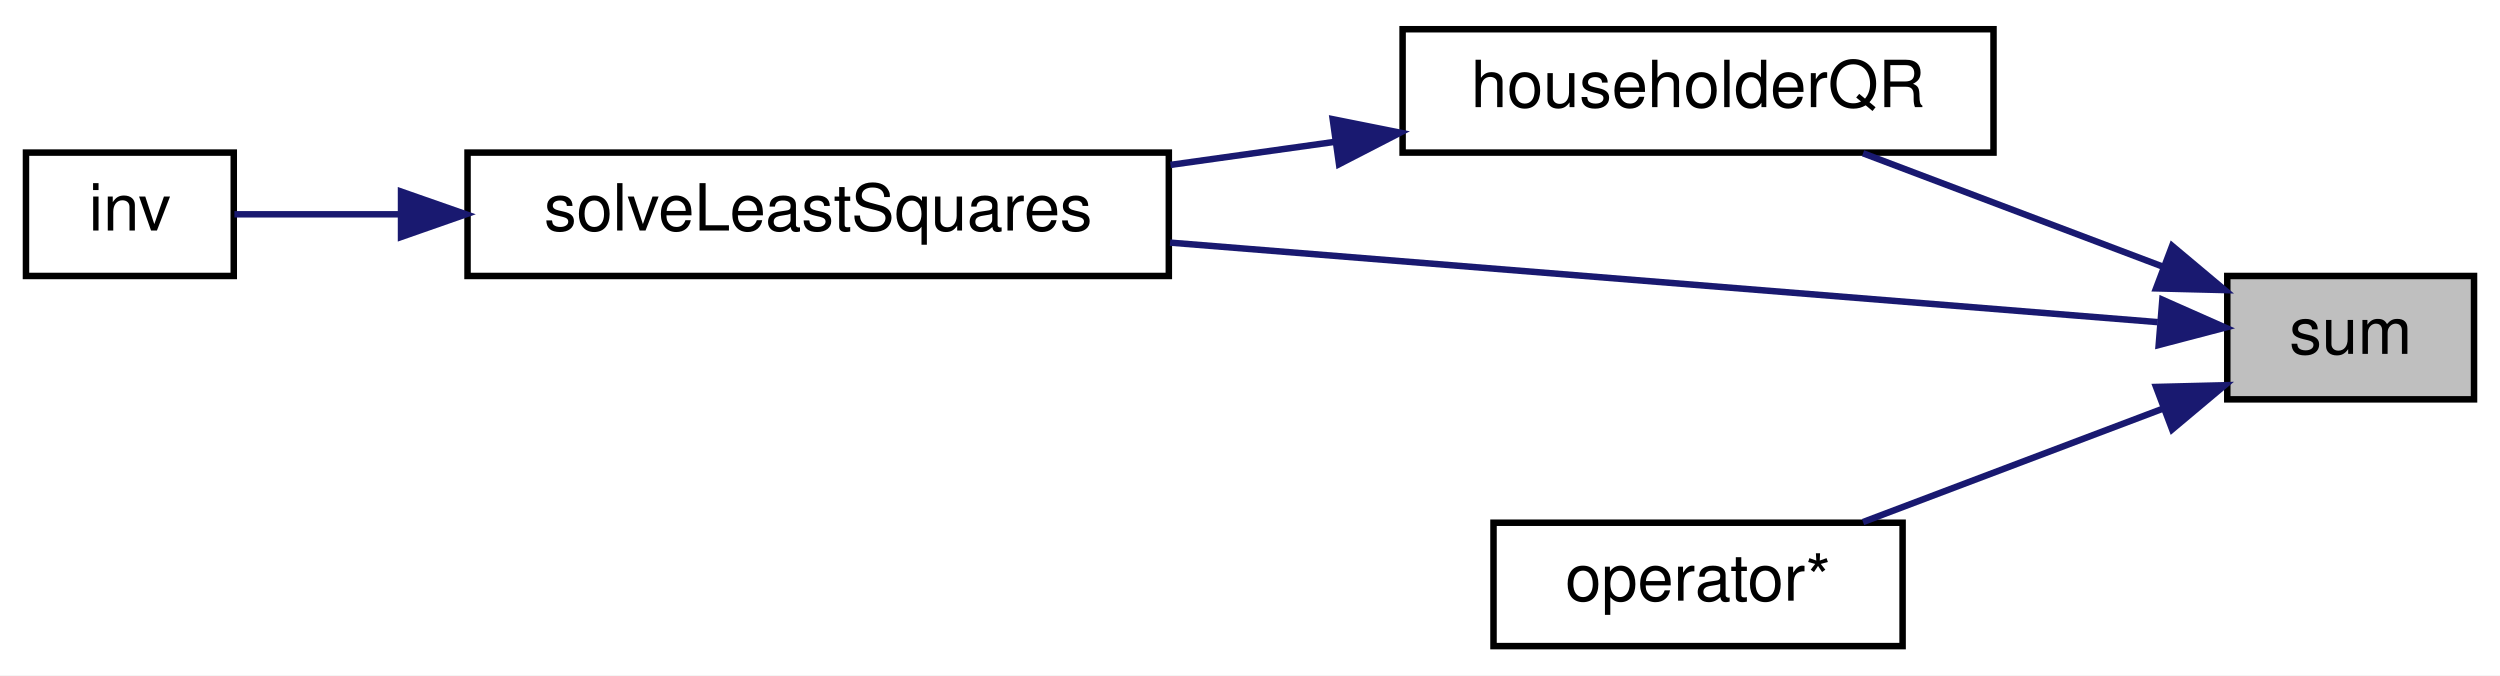
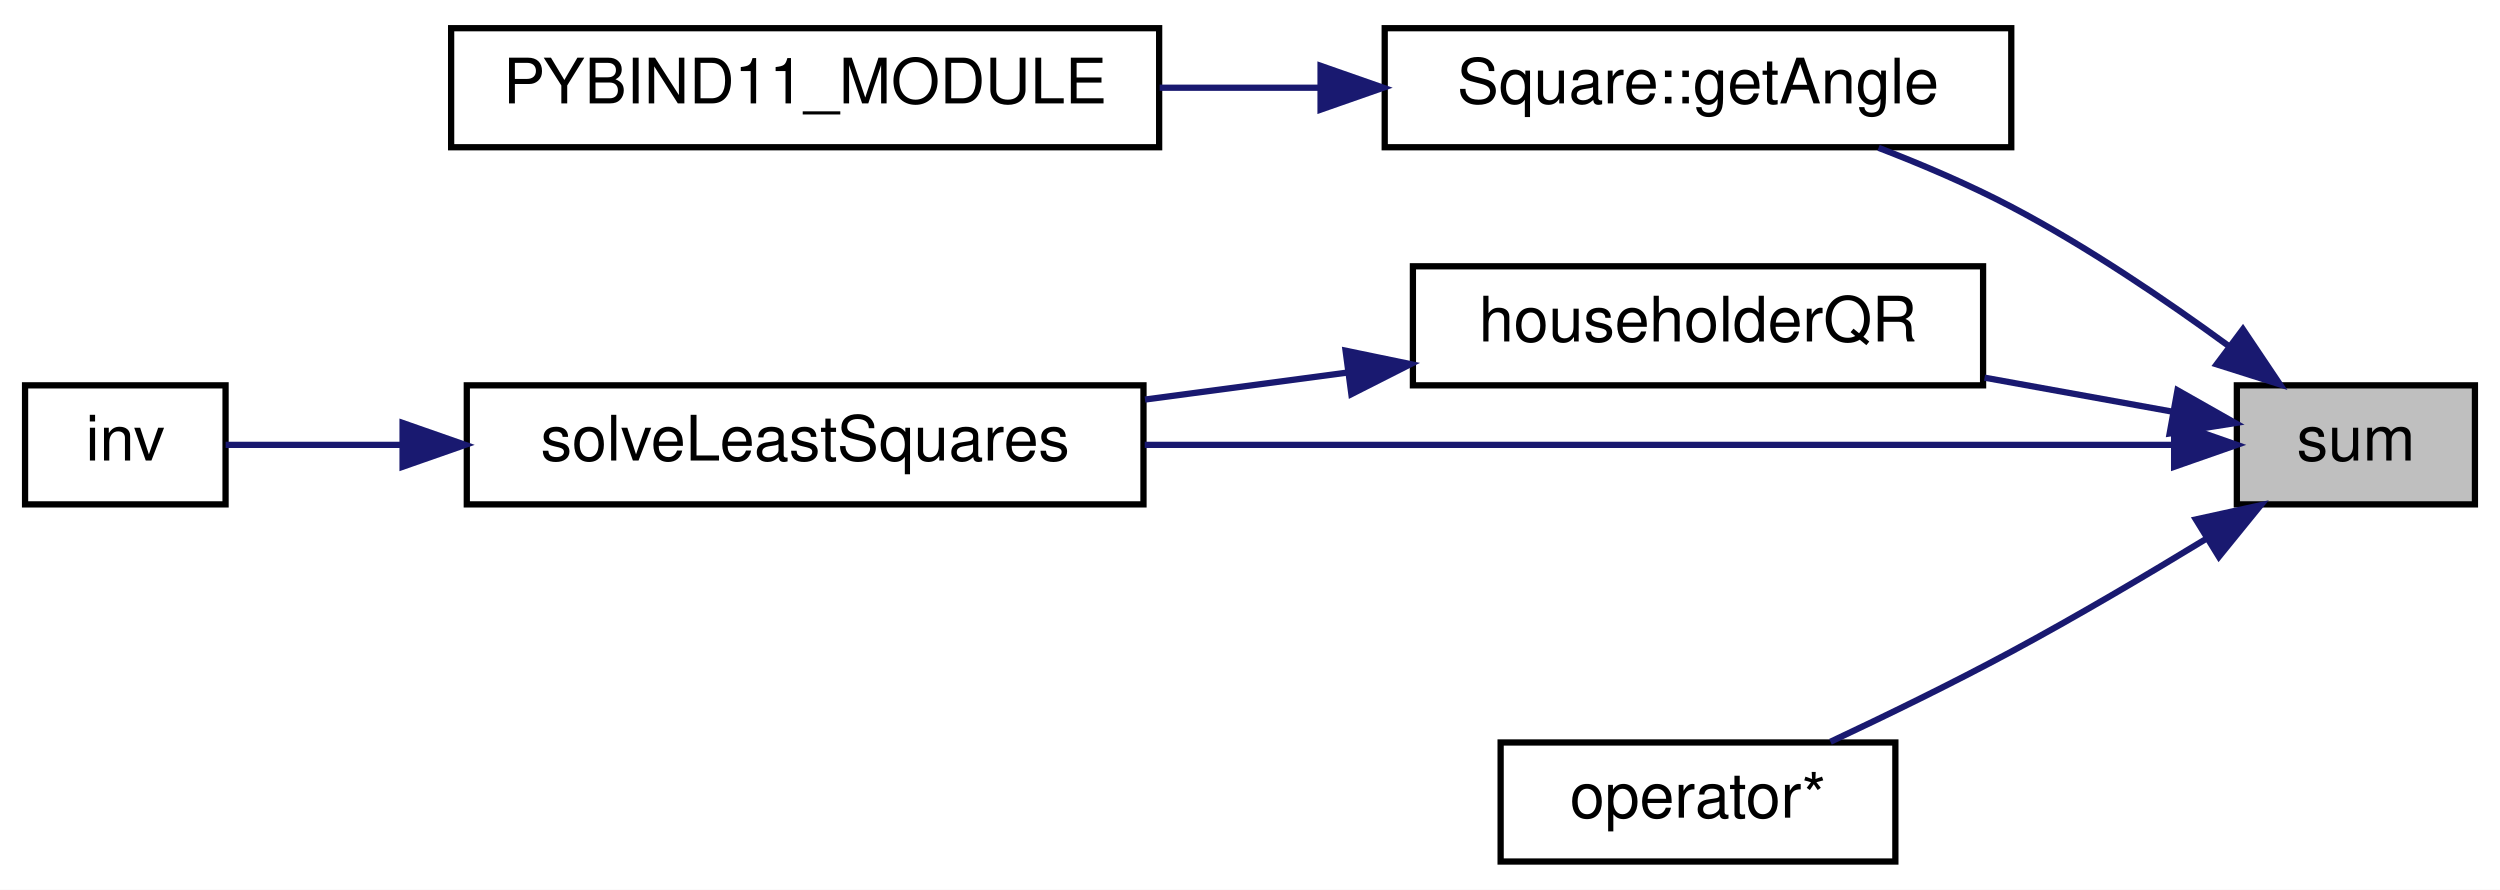
- <svg xmlns="http://www.w3.org/2000/svg" xmlns:xlink="http://www.w3.org/1999/xlink" width="385pt" height="104pt" viewBox="0.00 0.00 385.00 104.00">
-   <g id="graph0" class="graph" transform="scale(1 1) rotate(0) translate(4 100)">
-     <polygon fill="#ffffff" stroke="transparent" points="-4,4 -4,-100 381,-100 381,4 -4,4" />
+ <svg xmlns="http://www.w3.org/2000/svg" xmlns:xlink="http://www.w3.org/1999/xlink" width="399pt" height="142pt" viewBox="0.00 0.00 399.00 142.00">
+   <g id="graph0" class="graph" transform="scale(1 1) rotate(0) translate(4 138)">
+     <polygon fill="#ffffff" stroke="transparent" points="-4,4 -4,-138 395,-138 395,4 -4,4" />
    <g id="node1" class="node">
      <g id="a_node1">
        <a xlink:title=" ">
-           <polygon fill="#bfbfbf" stroke="#000000" points="339,-38.5 339,-57.5 377,-57.5 377,-38.5 339,-38.5" />
-           <text text-anchor="middle" x="358" y="-45.5" font-family="Helvetica,sans-Serif" font-size="10.00" fill="#000000">sum</text>
+           <polygon fill="#bfbfbf" stroke="#000000" points="353,-57.5 353,-76.5 391,-76.5 391,-57.5 353,-57.5" />
+           <text text-anchor="middle" x="372" y="-64.5" font-family="Helvetica,sans-Serif" font-size="10.00" fill="#000000">sum</text>
        </a>
      </g>
    </g>
    <g id="node2" class="node">
      <g id="a_node2">
-         <a xlink:href="HouseholderQR_8hpp.html#a16f7547f23439d1eda0fcbde69451ef9" target="_top" xlink:title=" ">
-           <polygon fill="#ffffff" stroke="#000000" points="212,-76.5 212,-95.5 303,-95.5 303,-76.5 212,-76.5" />
-           <text text-anchor="middle" x="257.5" y="-83.5" font-family="Helvetica,sans-Serif" font-size="10.00" fill="#000000">householderQR</text>
+         <a xlink:href="structSquare.html#a12c1f0ee0bd30021a5a7d7344538fef9" target="_top" xlink:title="Get the average angle of the sides of the square .">
+           <polygon fill="#ffffff" stroke="#000000" points="217,-114.5 217,-133.5 317,-133.5 317,-114.5 217,-114.5" />
+           <text text-anchor="middle" x="267" y="-121.5" font-family="Helvetica,sans-Serif" font-size="10.00" fill="#000000">Square::getAngle</text>
        </a>
      </g>
    </g>
    <g id="edge1" class="edge">
-       <path fill="none" stroke="#191970" d="M329.075,-58.937C314.493,-64.451 296.968,-71.077 282.909,-76.393" />
-       <polygon fill="#191970" stroke="#191970" points="330.507,-62.137 338.623,-55.327 328.031,-55.59 330.507,-62.137" />
+       <path fill="none" stroke="#191970" d="M351.74,-82.75C341.662,-90.121 329.078,-98.653 317,-105 310.342,-108.499 302.891,-111.686 295.816,-114.408" />
+       <polygon fill="#191970" stroke="#191970" points="353.971,-85.452 359.875,-76.656 349.774,-79.85 353.971,-85.452" />
+     </g>
+     <g id="node4" class="node">
+       <g id="a_node4">
+         <a xlink:href="HouseholderQR_8hpp.html#a16f7547f23439d1eda0fcbde69451ef9" target="_top" xlink:title=" ">
+           <polygon fill="#ffffff" stroke="#000000" points="221.5,-76.5 221.5,-95.5 312.5,-95.5 312.5,-76.5 221.5,-76.5" />
+           <text text-anchor="middle" x="267" y="-83.5" font-family="Helvetica,sans-Serif" font-size="10.00" fill="#000000">householderQR</text>
+         </a>
+       </g>
+     </g>
+     <g id="edge3" class="edge">
+       <path fill="none" stroke="#191970" d="M342.822,-72.28C333.498,-73.967 322.943,-75.877 312.735,-77.724" />
+       <polygon fill="#191970" stroke="#191970" points="343.524,-75.71 352.741,-70.485 342.278,-68.822 343.524,-75.71" />
+     </g>
+     <g id="node5" class="node">
+       <g id="a_node5">
+         <a xlink:href="LeastSquares_8hpp.html#a3e86962f655361a684f770b14c9fe1e2" target="_top" xlink:title=" ">
+           <polygon fill="#ffffff" stroke="#000000" points="70.5,-57.5 70.5,-76.5 178.5,-76.5 178.5,-57.5 70.5,-57.5" />
+           <text text-anchor="middle" x="124.5" y="-64.5" font-family="Helvetica,sans-Serif" font-size="10.00" fill="#000000">solveLeastSquares</text>
+         </a>
+       </g>
+     </g>
+     <g id="edge6" class="edge">
+       <path fill="none" stroke="#191970" d="M342.787,-67C302.506,-67 229.172,-67 178.698,-67" />
+       <polygon fill="#191970" stroke="#191970" points="342.99,-70.5 352.99,-67 342.99,-63.5 342.99,-70.5" />
+     </g>
+     <g id="node7" class="node">
+       <g id="a_node7">
+         <a xlink:href="Matrix_8hpp.html#a341f99d67c7fef72e0432138c6d4fc34" target="_top" xlink:title=" ">
+           <polygon fill="#ffffff" stroke="#000000" points="235.5,-.5 235.5,-19.5 298.5,-19.5 298.5,-.5 235.5,-.5" />
+           <text text-anchor="middle" x="267" y="-7.5" font-family="Helvetica,sans-Serif" font-size="10.00" fill="#000000">operator*</text>
+         </a>
+       </g>
+     </g>
+     <g id="edge7" class="edge">
+       <path fill="none" stroke="#191970" d="M348.209,-52.068C338.628,-46.228 327.402,-39.601 317,-34 307.675,-28.978 297.132,-23.841 288.139,-19.614" />
+       <polygon fill="#191970" stroke="#191970" points="346.461,-55.101 356.811,-57.366 350.132,-49.141 346.461,-55.101" />
    </g>
    <g id="node3" class="node">
      <g id="a_node3">
-         <a xlink:href="LeastSquares_8hpp.html#a3e86962f655361a684f770b14c9fe1e2" target="_top" xlink:title=" ">
-           <polygon fill="#ffffff" stroke="#000000" points="68,-57.5 68,-76.5 176,-76.5 176,-57.5 68,-57.5" />
-           <text text-anchor="middle" x="122" y="-64.5" font-family="Helvetica,sans-Serif" font-size="10.00" fill="#000000">solveLeastSquares</text>
+         <a xlink:href="Grid-Finder_8module_8hpp.html#a05e720af51446c0f9319fb9455fe1767" target="_top" xlink:title=" ">
+           <polygon fill="#ffffff" stroke="#000000" points="68,-114.5 68,-133.5 181,-133.5 181,-114.5 68,-114.5" />
+           <text text-anchor="middle" x="124.5" y="-121.5" font-family="Helvetica,sans-Serif" font-size="10.00" fill="#000000">PYBIND11_MODULE</text>
        </a>
      </g>
    </g>
+     <g id="edge2" class="edge">
+       <path fill="none" stroke="#191970" d="M206.584,-124C198.13,-124 189.468,-124 181.088,-124" />
+       <polygon fill="#191970" stroke="#191970" points="206.76,-127.5 216.76,-124 206.76,-120.5 206.76,-127.5" />
+     </g>
    <g id="edge4" class="edge">
-       <path fill="none" stroke="#191970" d="M328.291,-50.392C290.199,-53.459 223.433,-58.834 176.187,-62.638" />
-       <polygon fill="#191970" stroke="#191970" points="329,-53.846 338.687,-49.555 328.438,-46.869 329,-53.846" />
+       <path fill="none" stroke="#191970" d="M211.101,-78.547C200.456,-77.127 189.331,-75.644 178.738,-74.232" />
+       <polygon fill="#191970" stroke="#191970" points="210.753,-82.031 221.128,-79.884 211.678,-75.093 210.753,-82.031" />
    </g>
-     <g id="node5" class="node">
-       <g id="a_node5">
-         <a xlink:href="Matrix_8hpp.html#a341f99d67c7fef72e0432138c6d4fc34" target="_top" xlink:title=" ">
-           <polygon fill="#ffffff" stroke="#000000" points="226,-.5 226,-19.5 289,-19.5 289,-.5 226,-.5" />
-           <text text-anchor="middle" x="257.5" y="-7.5" font-family="Helvetica,sans-Serif" font-size="10.00" fill="#000000">operator*</text>
-         </a>
-       </g>
-     </g>
-     <g id="edge5" class="edge">
-       <path fill="none" stroke="#191970" d="M329.075,-37.063C314.493,-31.549 296.968,-24.923 282.909,-19.607" />
-       <polygon fill="#191970" stroke="#191970" points="328.031,-40.41 338.623,-40.673 330.507,-33.863 328.031,-40.41" />
-     </g>
-     <g id="edge2" class="edge">
-       <path fill="none" stroke="#191970" d="M201.577,-78.158C193.209,-76.985 184.592,-75.777 176.259,-74.608" />
-       <polygon fill="#191970" stroke="#191970" points="201.237,-81.645 211.626,-79.567 202.209,-74.713 201.237,-81.645" />
-     </g>
-     <g id="node4" class="node">
-       <g id="a_node4">
+     <g id="node6" class="node">
+       <g id="a_node6">
        <a xlink:href="LeastSquares_8hpp.html#abc455a395ab6414f5312b56e5b479195" target="_top" xlink:title=" ">
          <polygon fill="#ffffff" stroke="#000000" points="0,-57.5 0,-76.5 32,-76.5 32,-57.5 0,-57.5" />
          <text text-anchor="middle" x="16" y="-64.5" font-family="Helvetica,sans-Serif" font-size="10.00" fill="#000000">inv</text>
        </a>
      </g>
    </g>
-     <g id="edge3" class="edge">
-       <path fill="none" stroke="#191970" d="M57.747,-67C48.263,-67 39.283,-67 32.099,-67" />
-       <polygon fill="#191970" stroke="#191970" points="57.758,-70.5 67.758,-67 57.758,-63.5 57.758,-70.5" />
+     <g id="edge5" class="edge">
+       <path fill="none" stroke="#191970" d="M60.141,-67C49.707,-67 39.791,-67 32.01,-67" />
+       <polygon fill="#191970" stroke="#191970" points="60.25,-70.5 70.25,-67 60.25,-63.5 60.25,-70.5" />
    </g>
  </g>
</svg>
